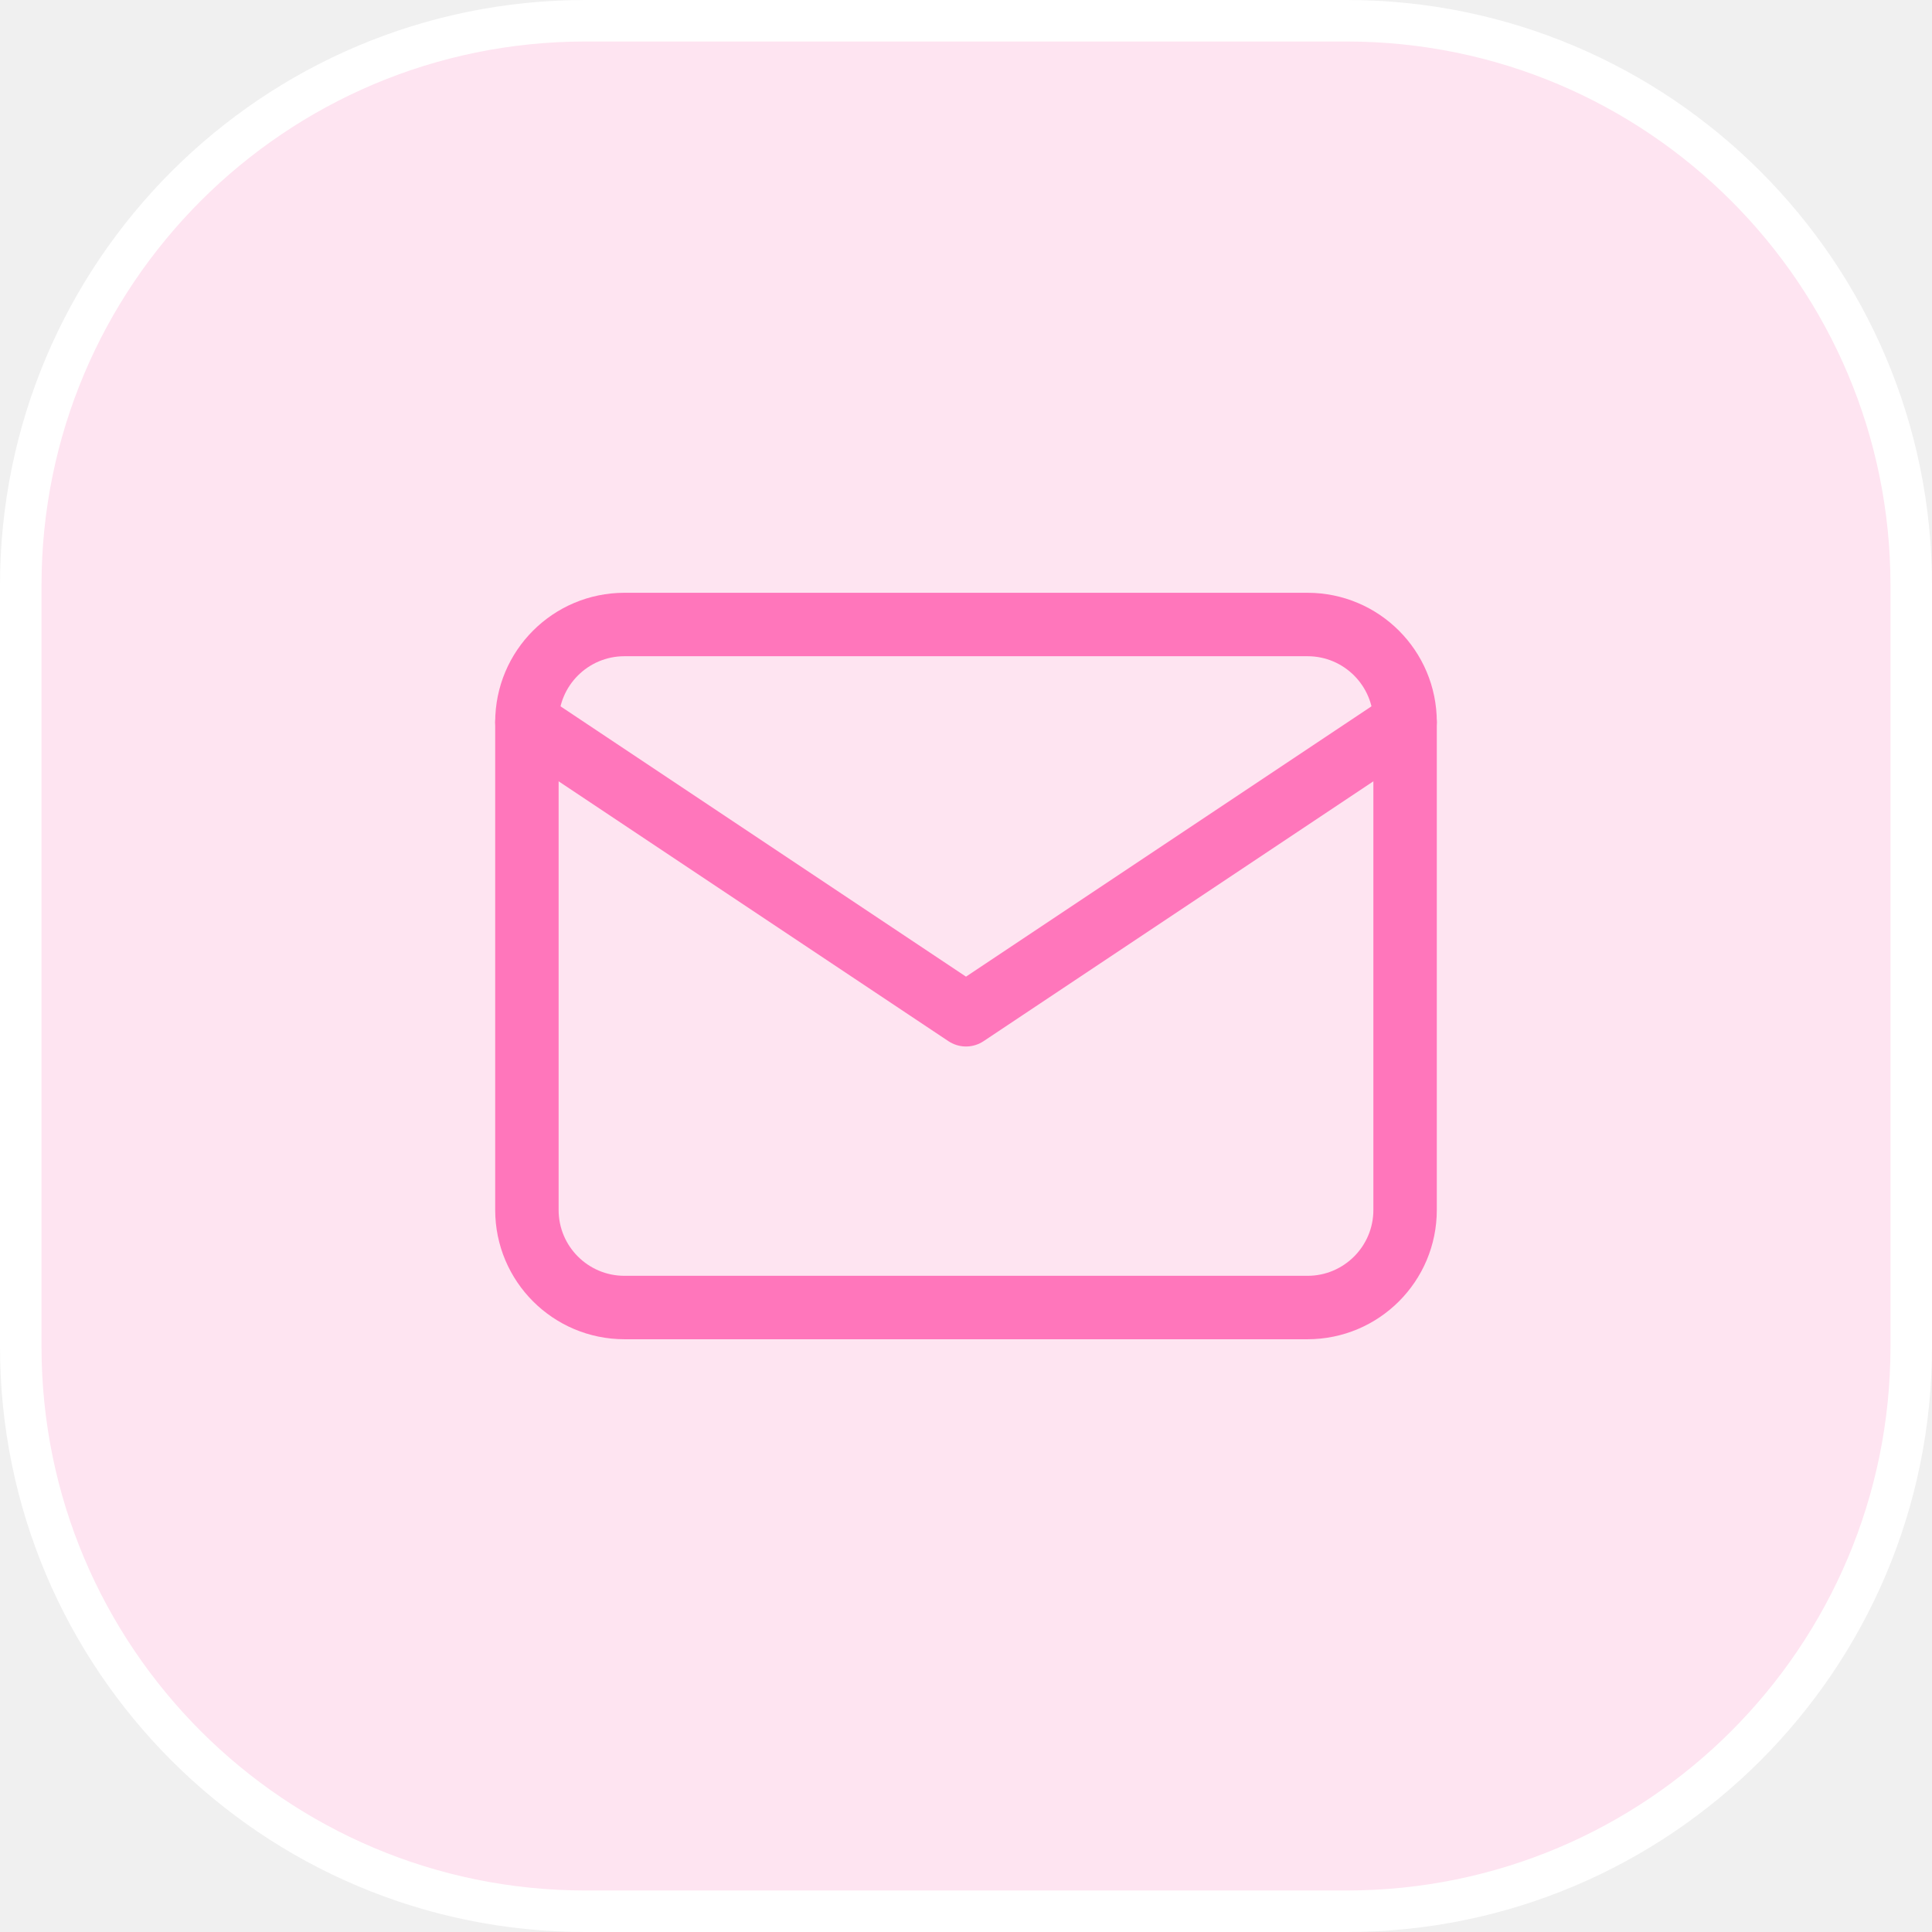
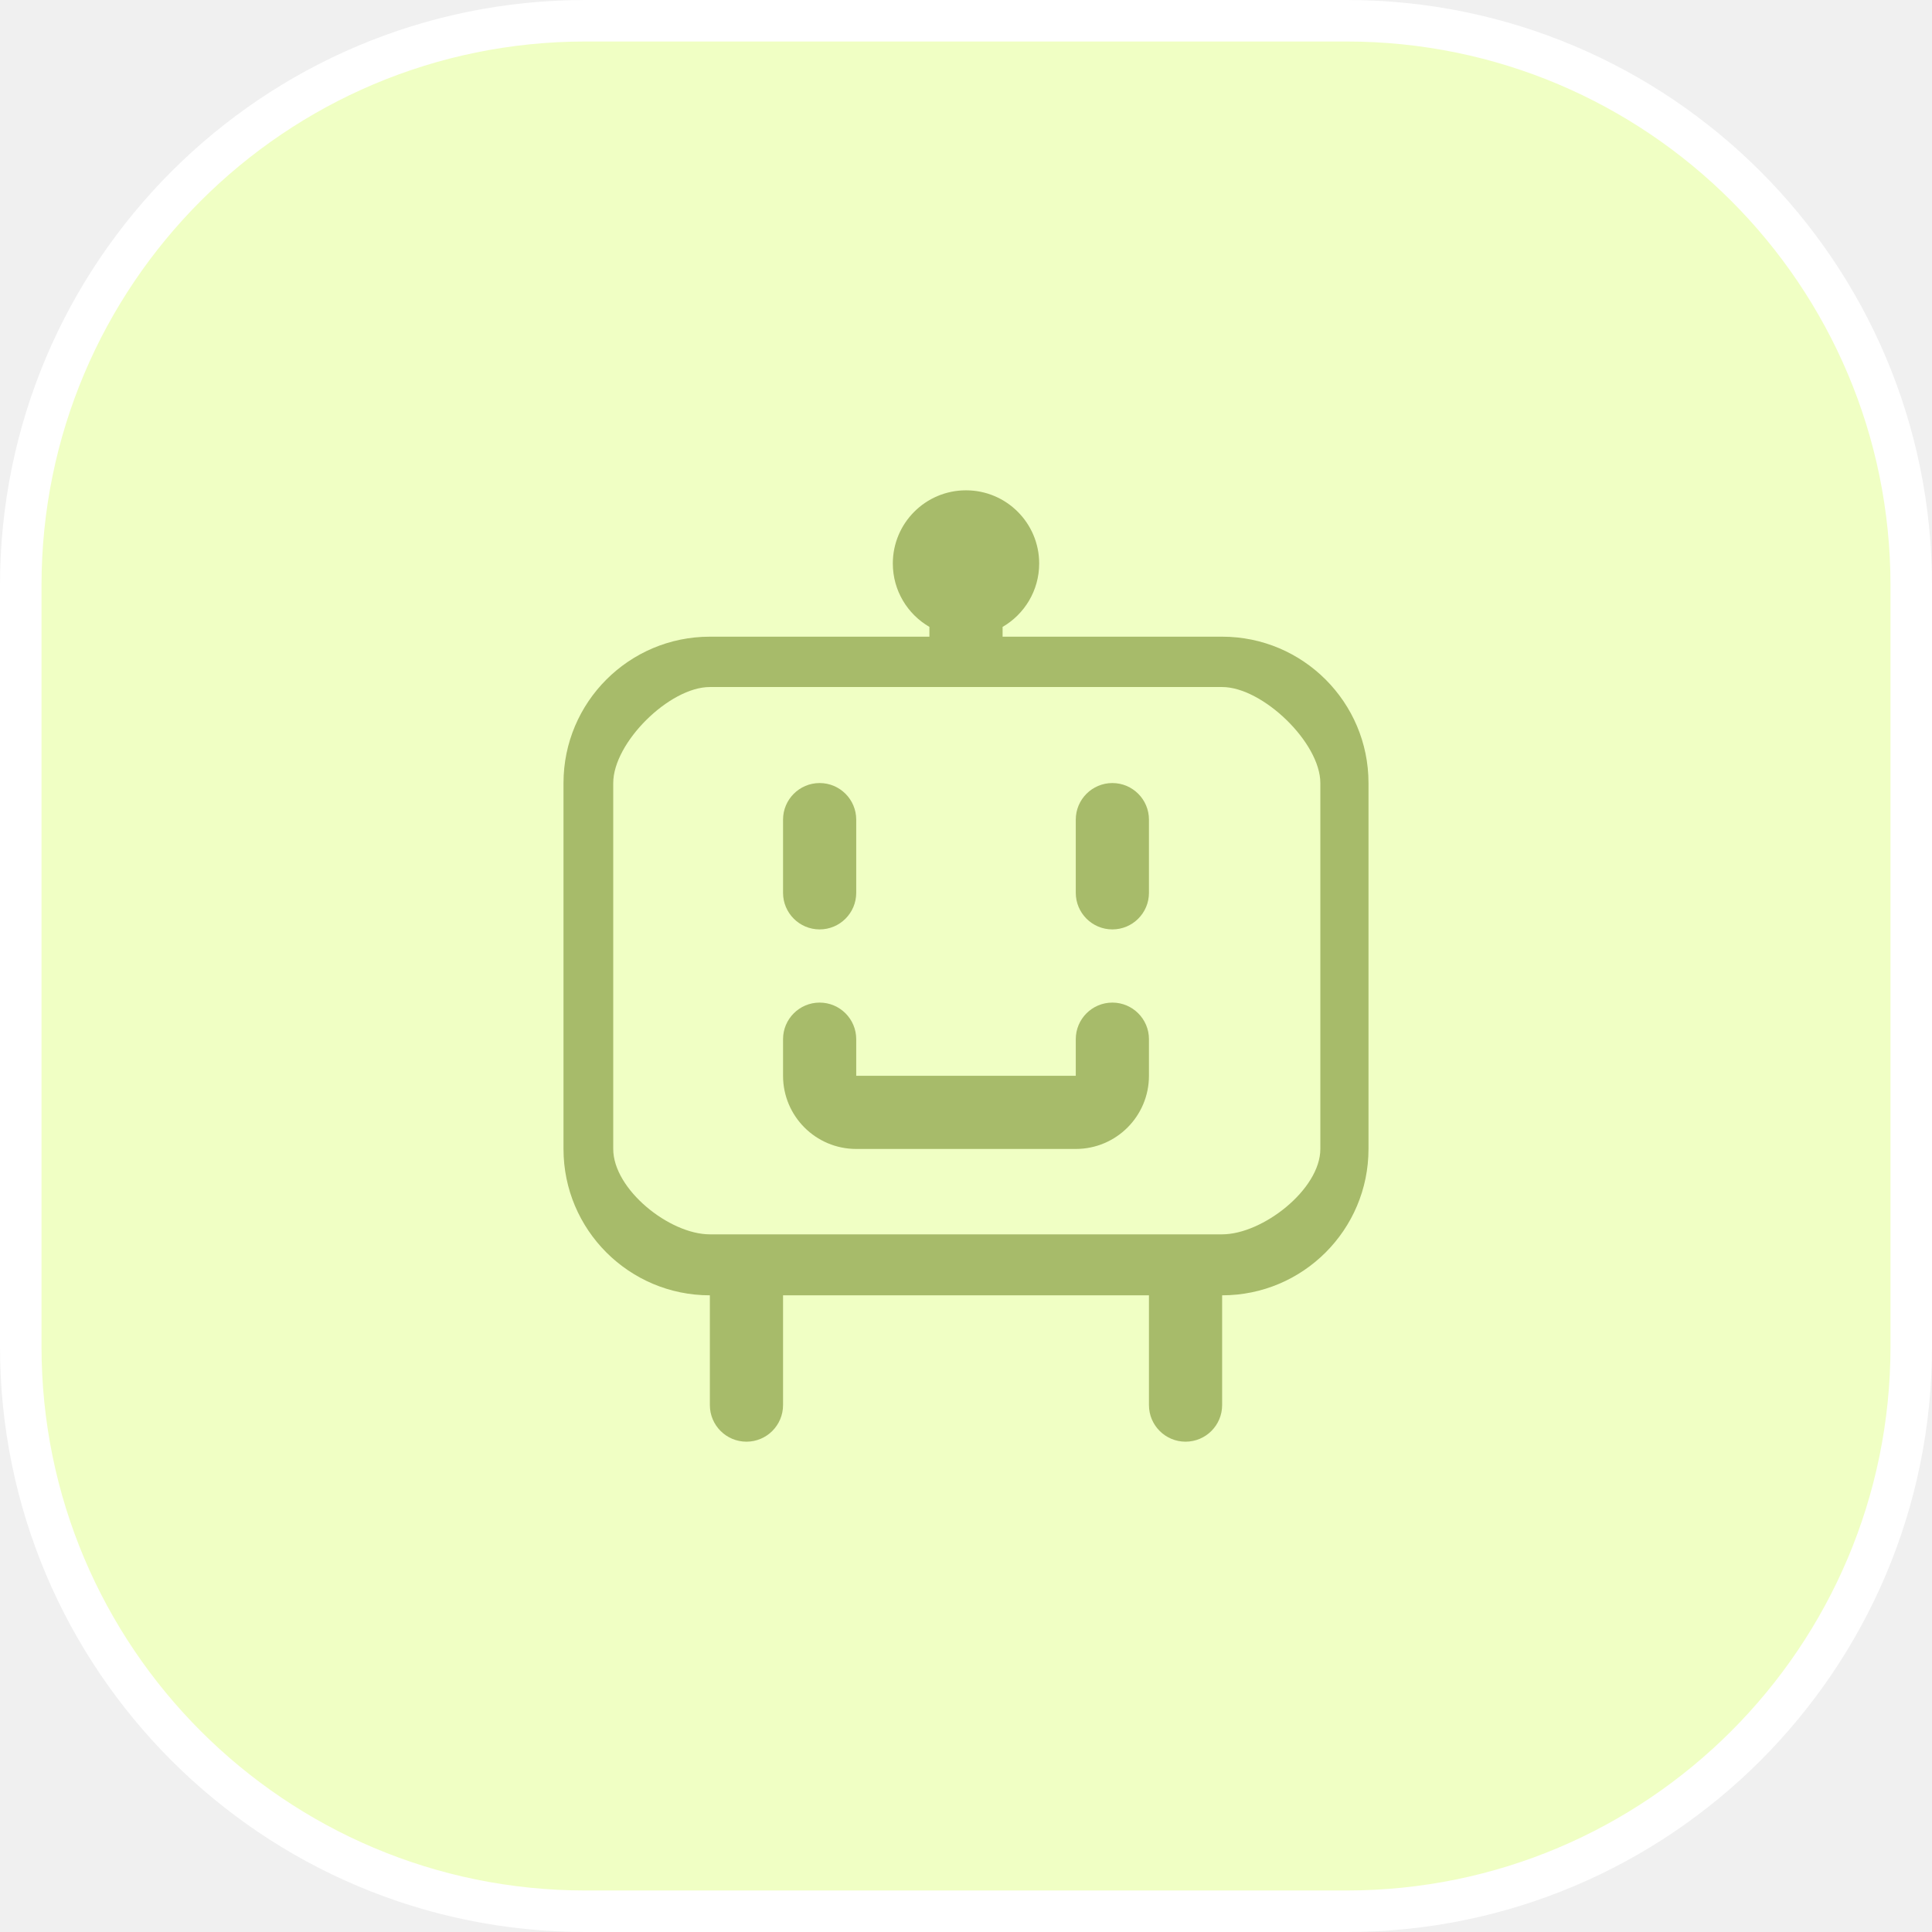
<svg xmlns="http://www.w3.org/2000/svg" width="66" height="66" viewBox="0 0 66 66" fill="none">
-   <rect x="0.709" y="0.709" width="64.582" height="64.582" rx="19.291" fill="#FEE4F1" />
+   <rect x="0.709" y="0.709" width="64.582" height="64.582" rx="19.291" fill="#F0FFC4" />
  <rect x="0.709" y="0.709" width="64.582" height="64.582" rx="19.291" stroke="white" stroke-width="1.418" />
-   <rect x="18" y="21.334" width="30" height="23.333" rx="3.333" stroke="#FF76BB" stroke-width="2.167" stroke-linecap="round" stroke-linejoin="round" />
-   <path d="M18 24.666L33 34.666L48 24.666" stroke="#FF76BB" stroke-width="2.167" stroke-linecap="round" stroke-linejoin="round" />
+   <path fill-rule="evenodd" clip-rule="evenodd" d="M33 16.75C31.619 16.75 30.5 17.869 30.5 19.25C30.5 20.175 31.003 20.983 31.75 21.416V21.75H24.25C21.489 21.75 19.25 23.989 19.25 26.75V39.25C19.25 42.011 21.489 44.25 24.25 44.25V48C24.25 48.69 24.81 49.25 25.5 49.25C26.19 49.25 26.75 48.69 26.75 48V44.25H39.25V48C39.25 48.69 39.81 49.25 40.5 49.25C41.19 49.25 41.75 48.69 41.75 48V44.25C44.511 44.25 46.75 42.011 46.75 39.25V26.75C46.75 23.989 44.511 21.75 41.75 21.75H34.25V21.416C34.997 20.983 35.5 20.175 35.5 19.25C35.5 17.869 34.381 16.75 33 16.75ZM41.75 42.167H40.5H25.5H24.25C22.869 42.167 20.949 40.631 20.949 39.25V26.75C20.949 25.369 22.869 23.47 24.25 23.47H41.75C43.131 23.47 45.105 25.369 45.105 26.75V39.25C45.105 40.631 43.131 42.167 41.75 42.167ZM38 26.75C38.69 26.75 39.25 27.31 39.25 28V30.5C39.25 31.19 38.69 31.75 38 31.75C37.31 31.75 36.75 31.19 36.75 30.5V28C36.75 27.31 37.31 26.75 38 26.75ZM29.25 28C29.25 27.31 28.69 26.75 28 26.75C27.31 26.75 26.75 27.31 26.75 28V30.5C26.75 31.19 27.31 31.75 28 31.75C28.69 31.75 29.25 31.19 29.25 30.5V28ZM29.25 35.5C29.25 34.81 28.69 34.25 28 34.25C27.31 34.25 26.75 34.81 26.75 35.5V36.75C26.75 38.131 27.869 39.25 29.25 39.25H36.75C38.131 39.25 39.25 38.131 39.25 36.75V35.5C39.25 34.81 38.69 34.25 38 34.25C37.31 34.25 36.75 34.81 36.75 35.5V36.75H29.25V35.5Z" fill="#A7BB6A" />
</svg>
